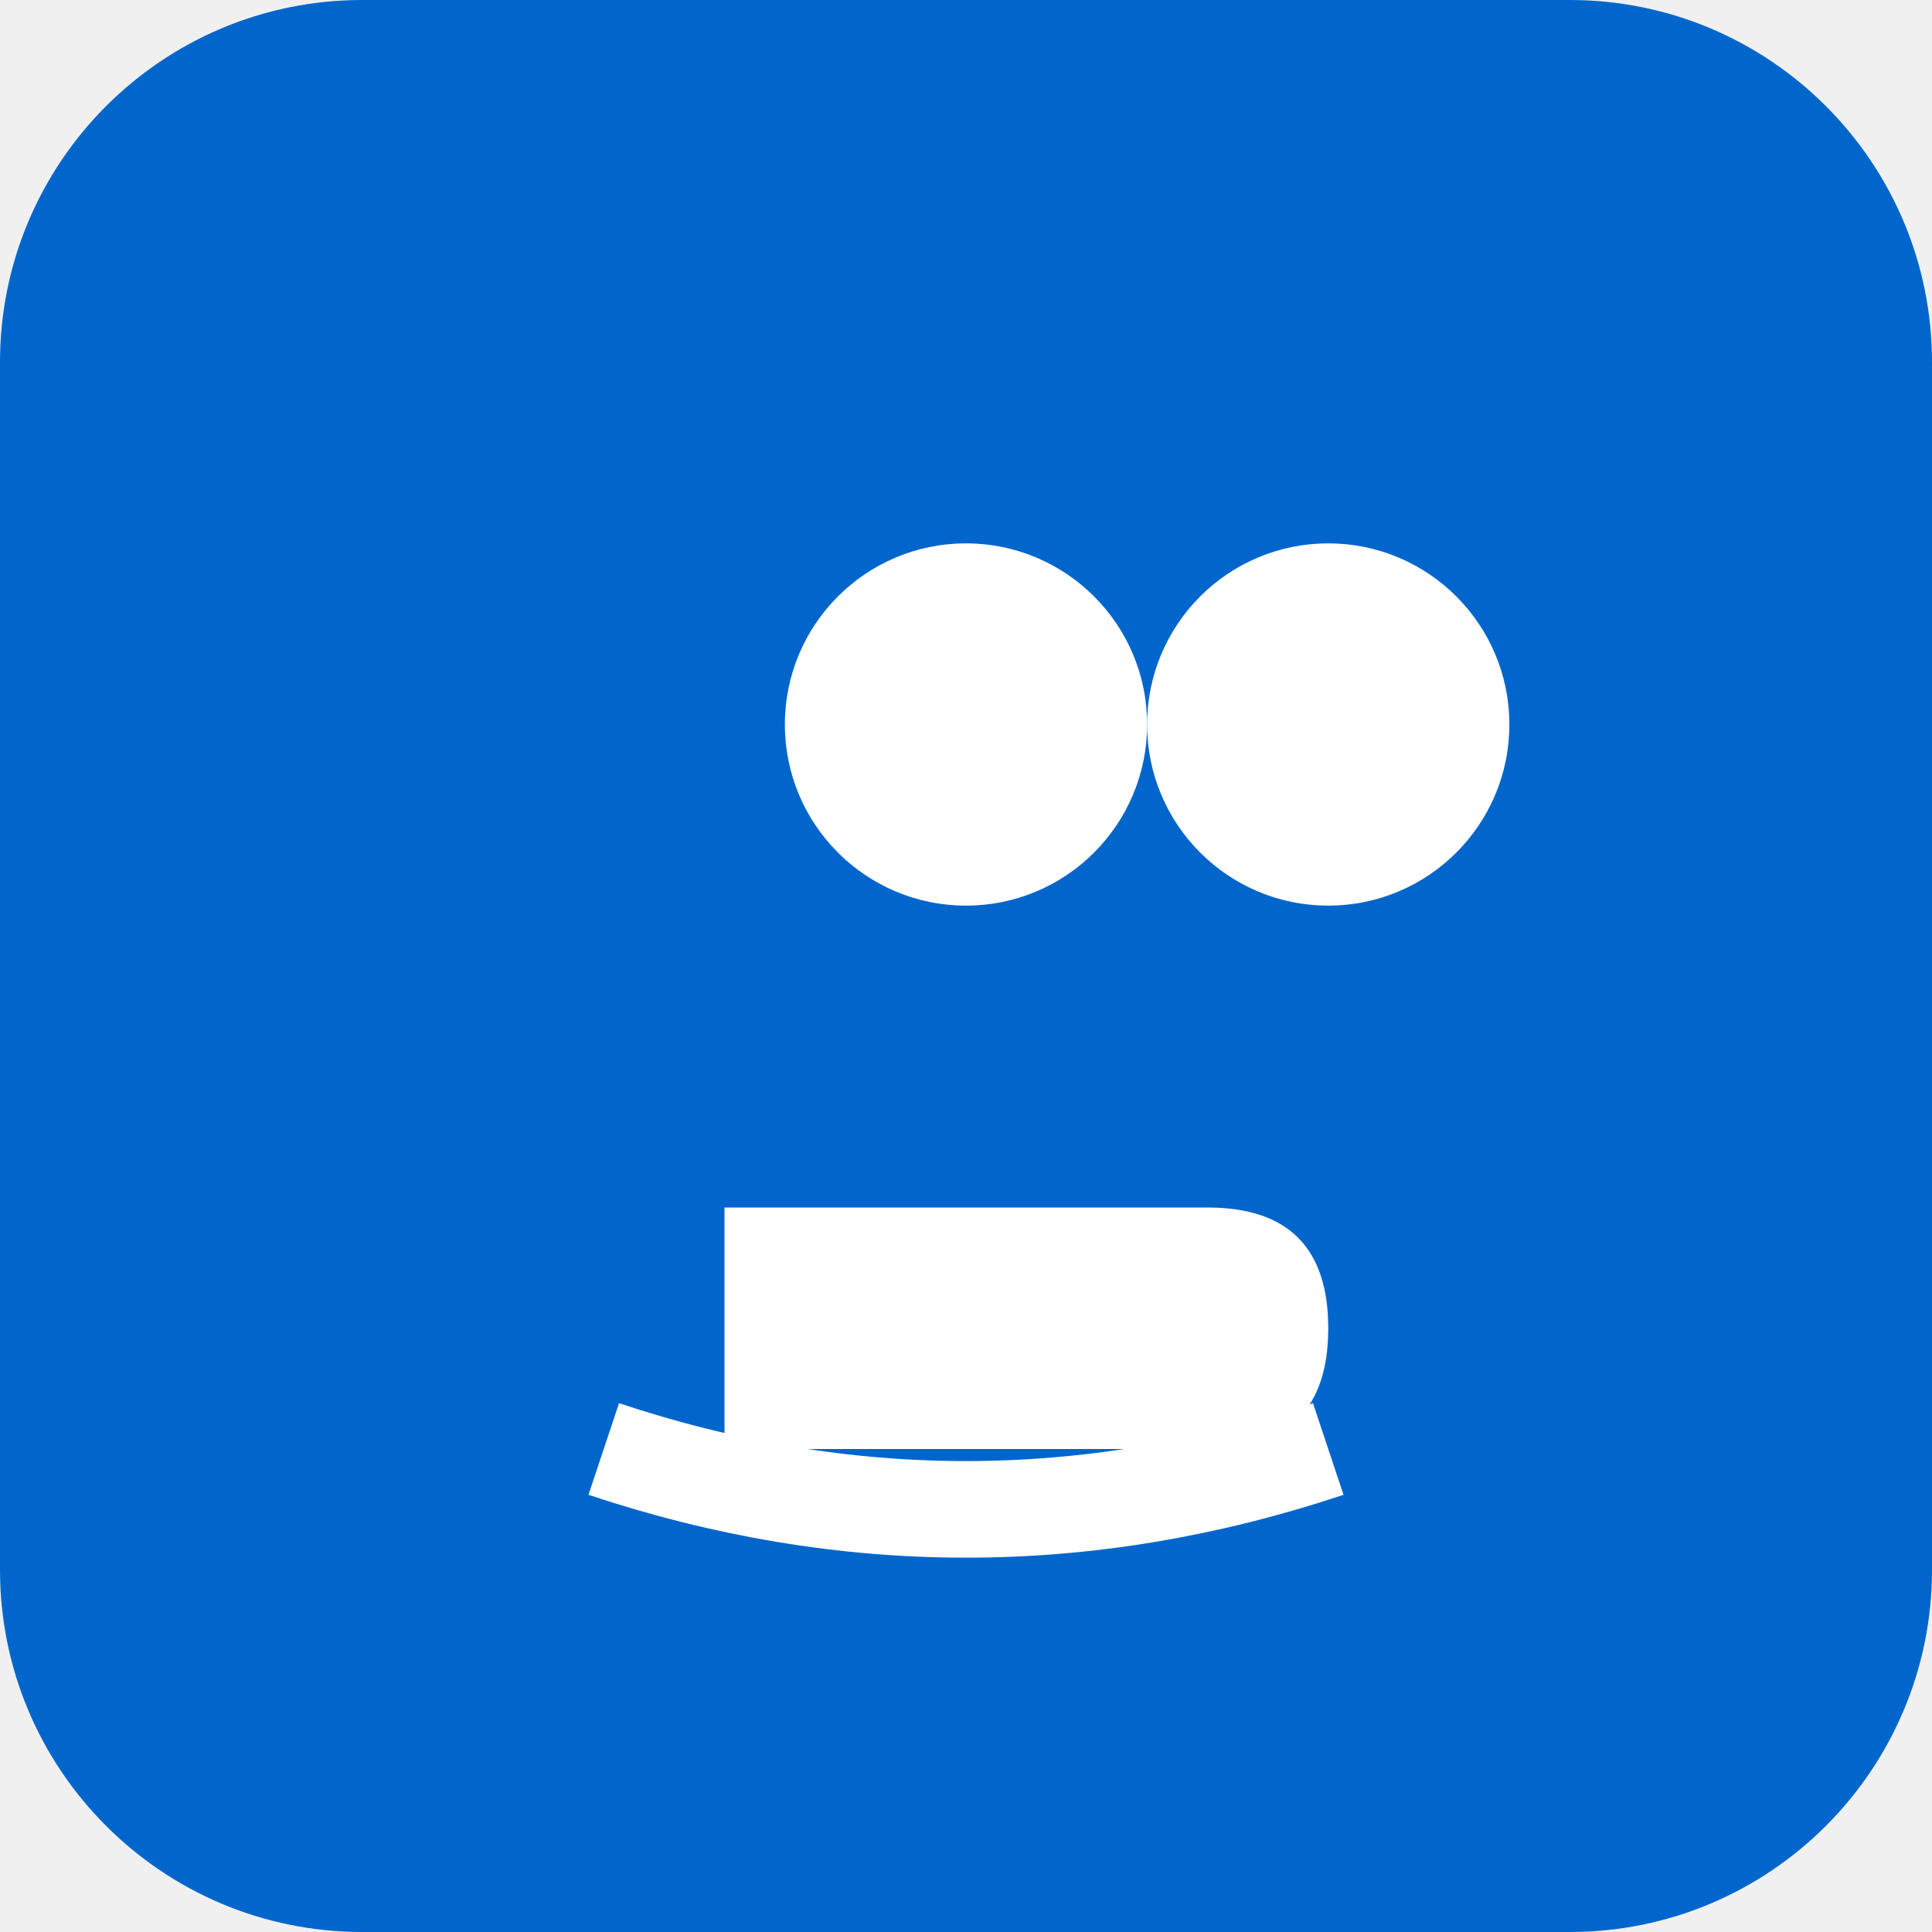
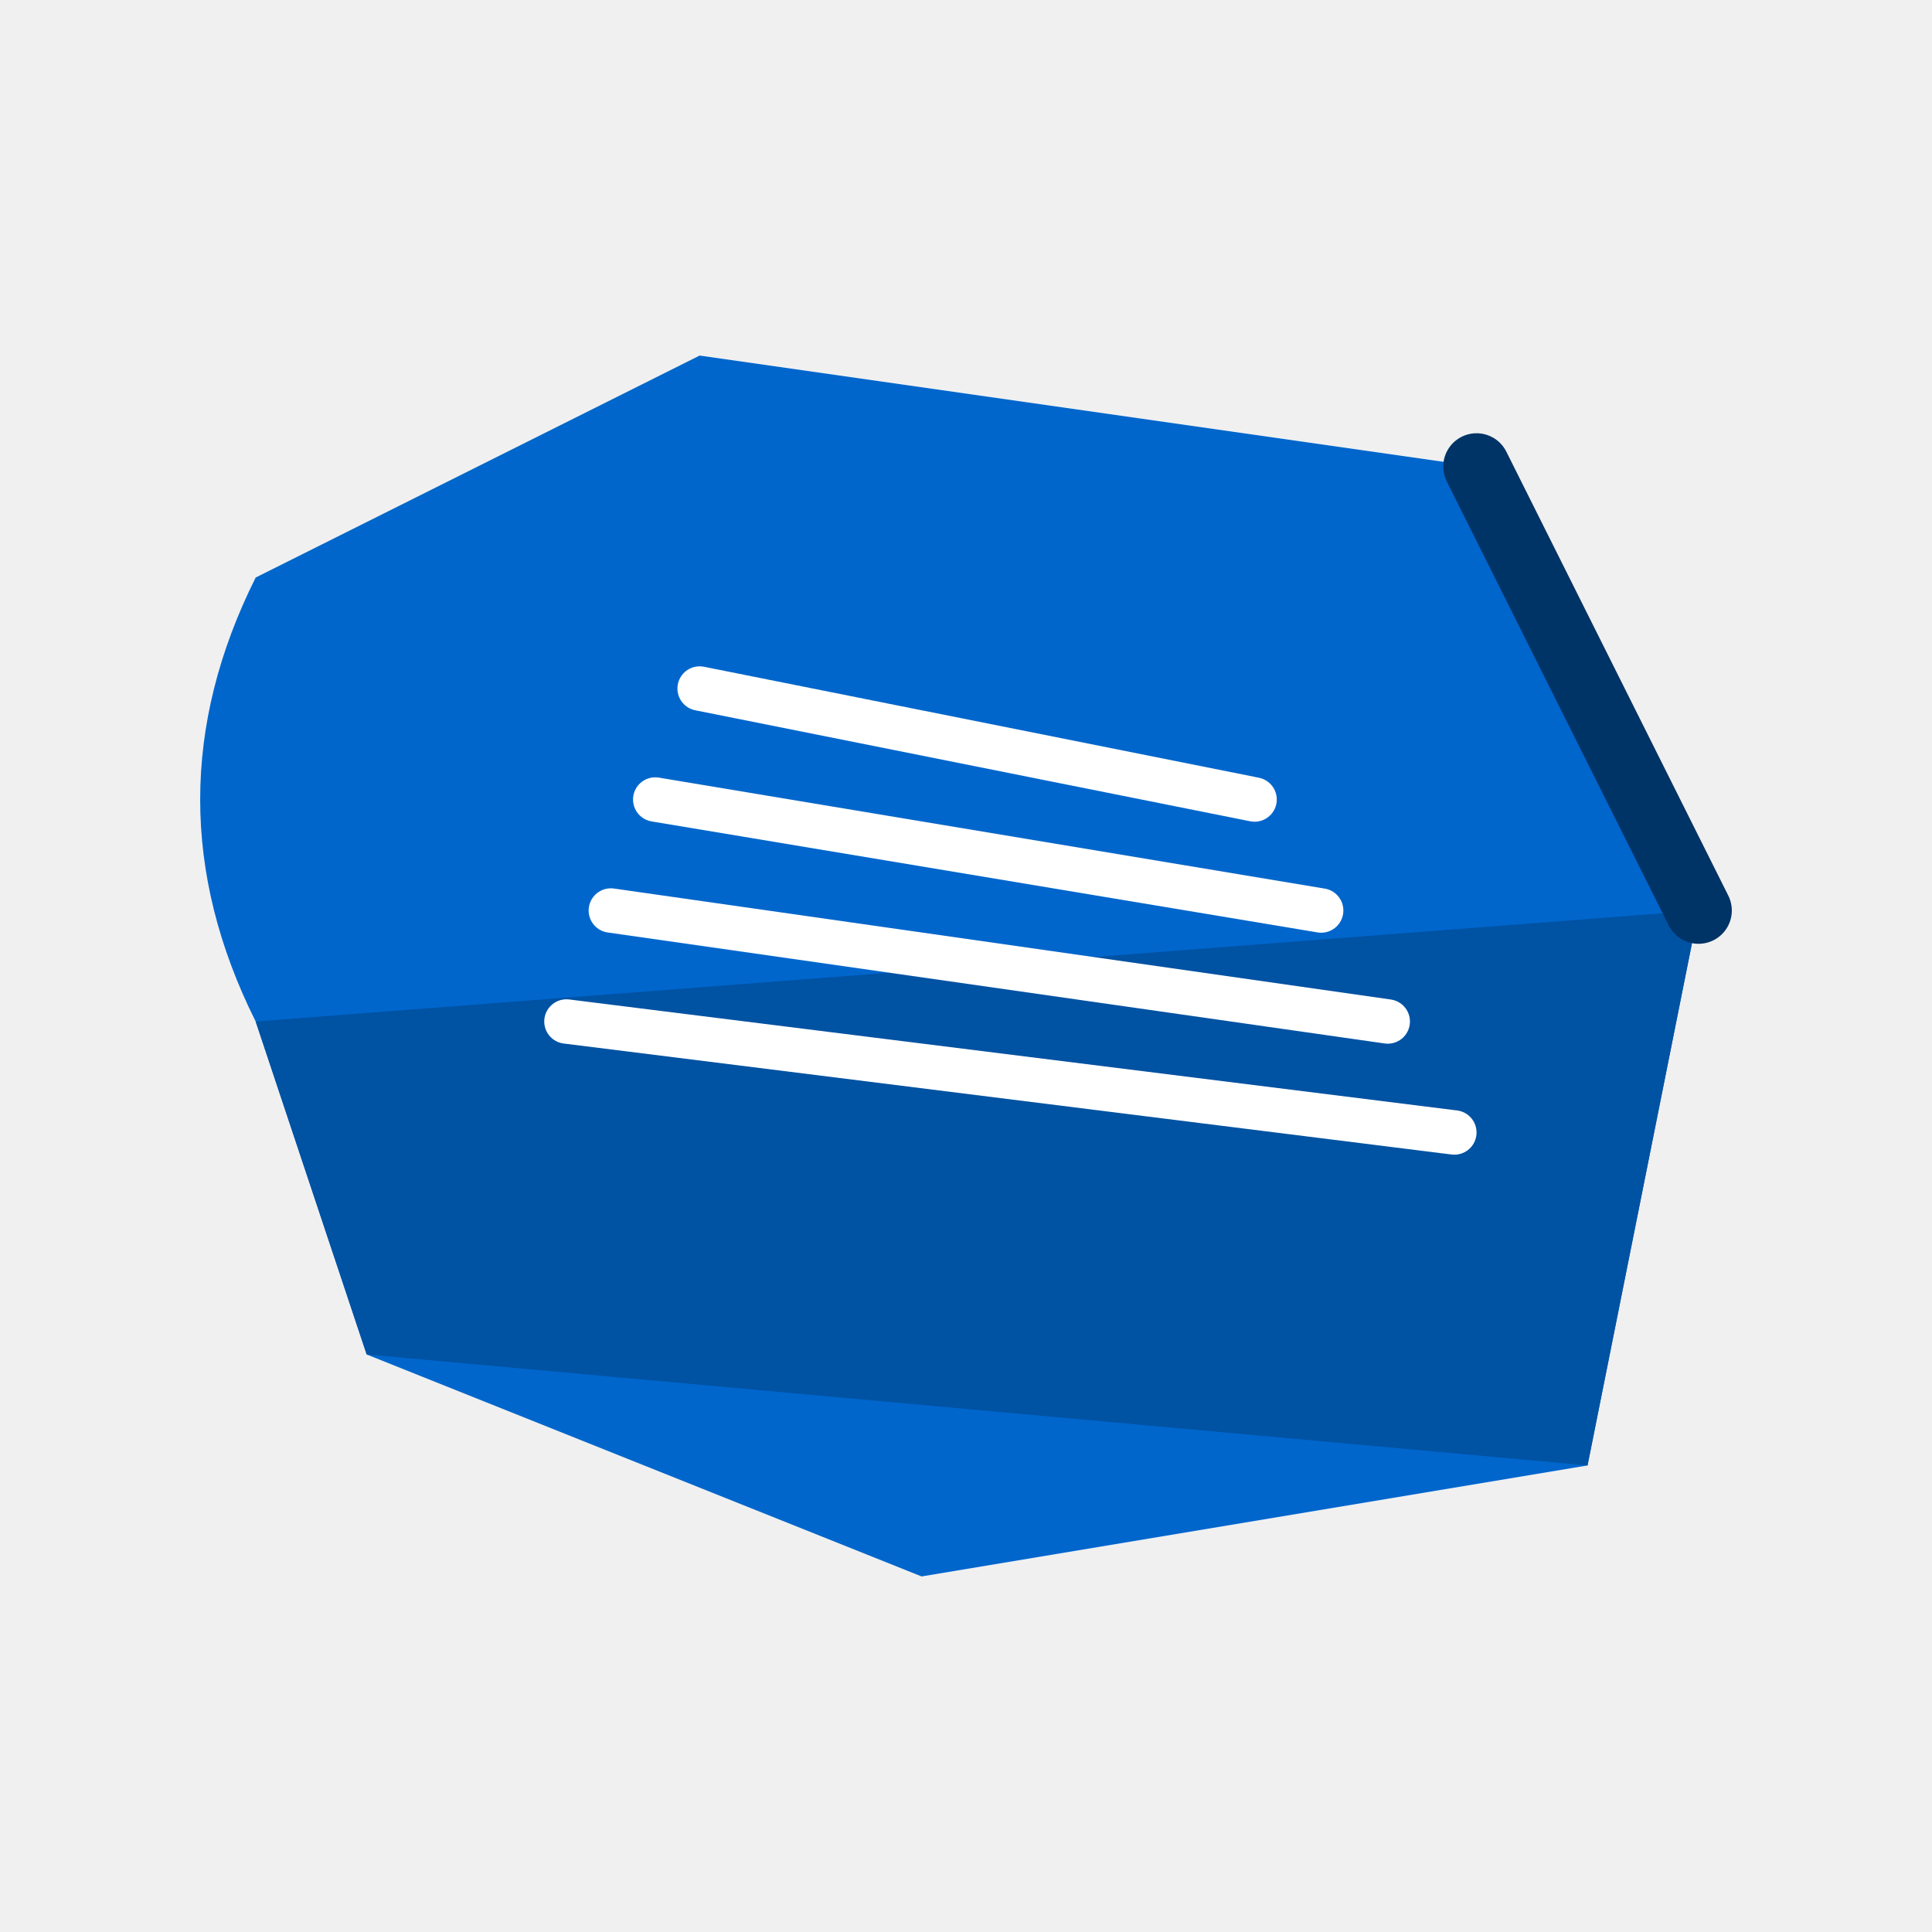
- <svg xmlns="http://www.w3.org/2000/svg" width="16" height="16" viewBox="0 0 16 16">
-   <rect width="16" height="16" rx="3" fill="#0066CC" />
-   <circle cx="8" cy="6" r="1.5" fill="white" />
-   <circle cx="11" cy="6" r="1.5" fill="white" />
-   <path d="M6,9 L6,12 L10,12 Q11,12 11,11 Q11,10 10,10 L6,10" fill="white" />
-   <path d="M5,12 Q8,13 11,12" stroke="white" stroke-width="0.8" fill="none" />
+ <svg xmlns="http://www.w3.org/2000/svg" width="128" height="128" viewBox="0 0 128 128" version="1.1" id="svg4">
+   <defs id="defs4" />
+   <g id="g4" transform="matrix(1.470656,0,0,1.470656,-41.88722,-35.26927)">
+     <path d="M 40,70 Q 35,60 40,50 l 20,-10 35,5 10,20 -5,25 -30,5 -25,-10 z" fill="#0066cc" id="path1" />
+     <path d="m 40,70 65,-5 -5,25 -55,-5" fill="#0052a3" id="path2" />
+     <path d="m 60,55 25,5 m -27,0 30,5 m -32,0 35,5 m -37,0 40,5" stroke="#ffffff" stroke-width="2" stroke-linecap="round" id="path3" />
+     <path d="m 95,45 10,20" stroke="#003366" stroke-width="3" stroke-linecap="round" id="path4" />
+   </g>
</svg>
